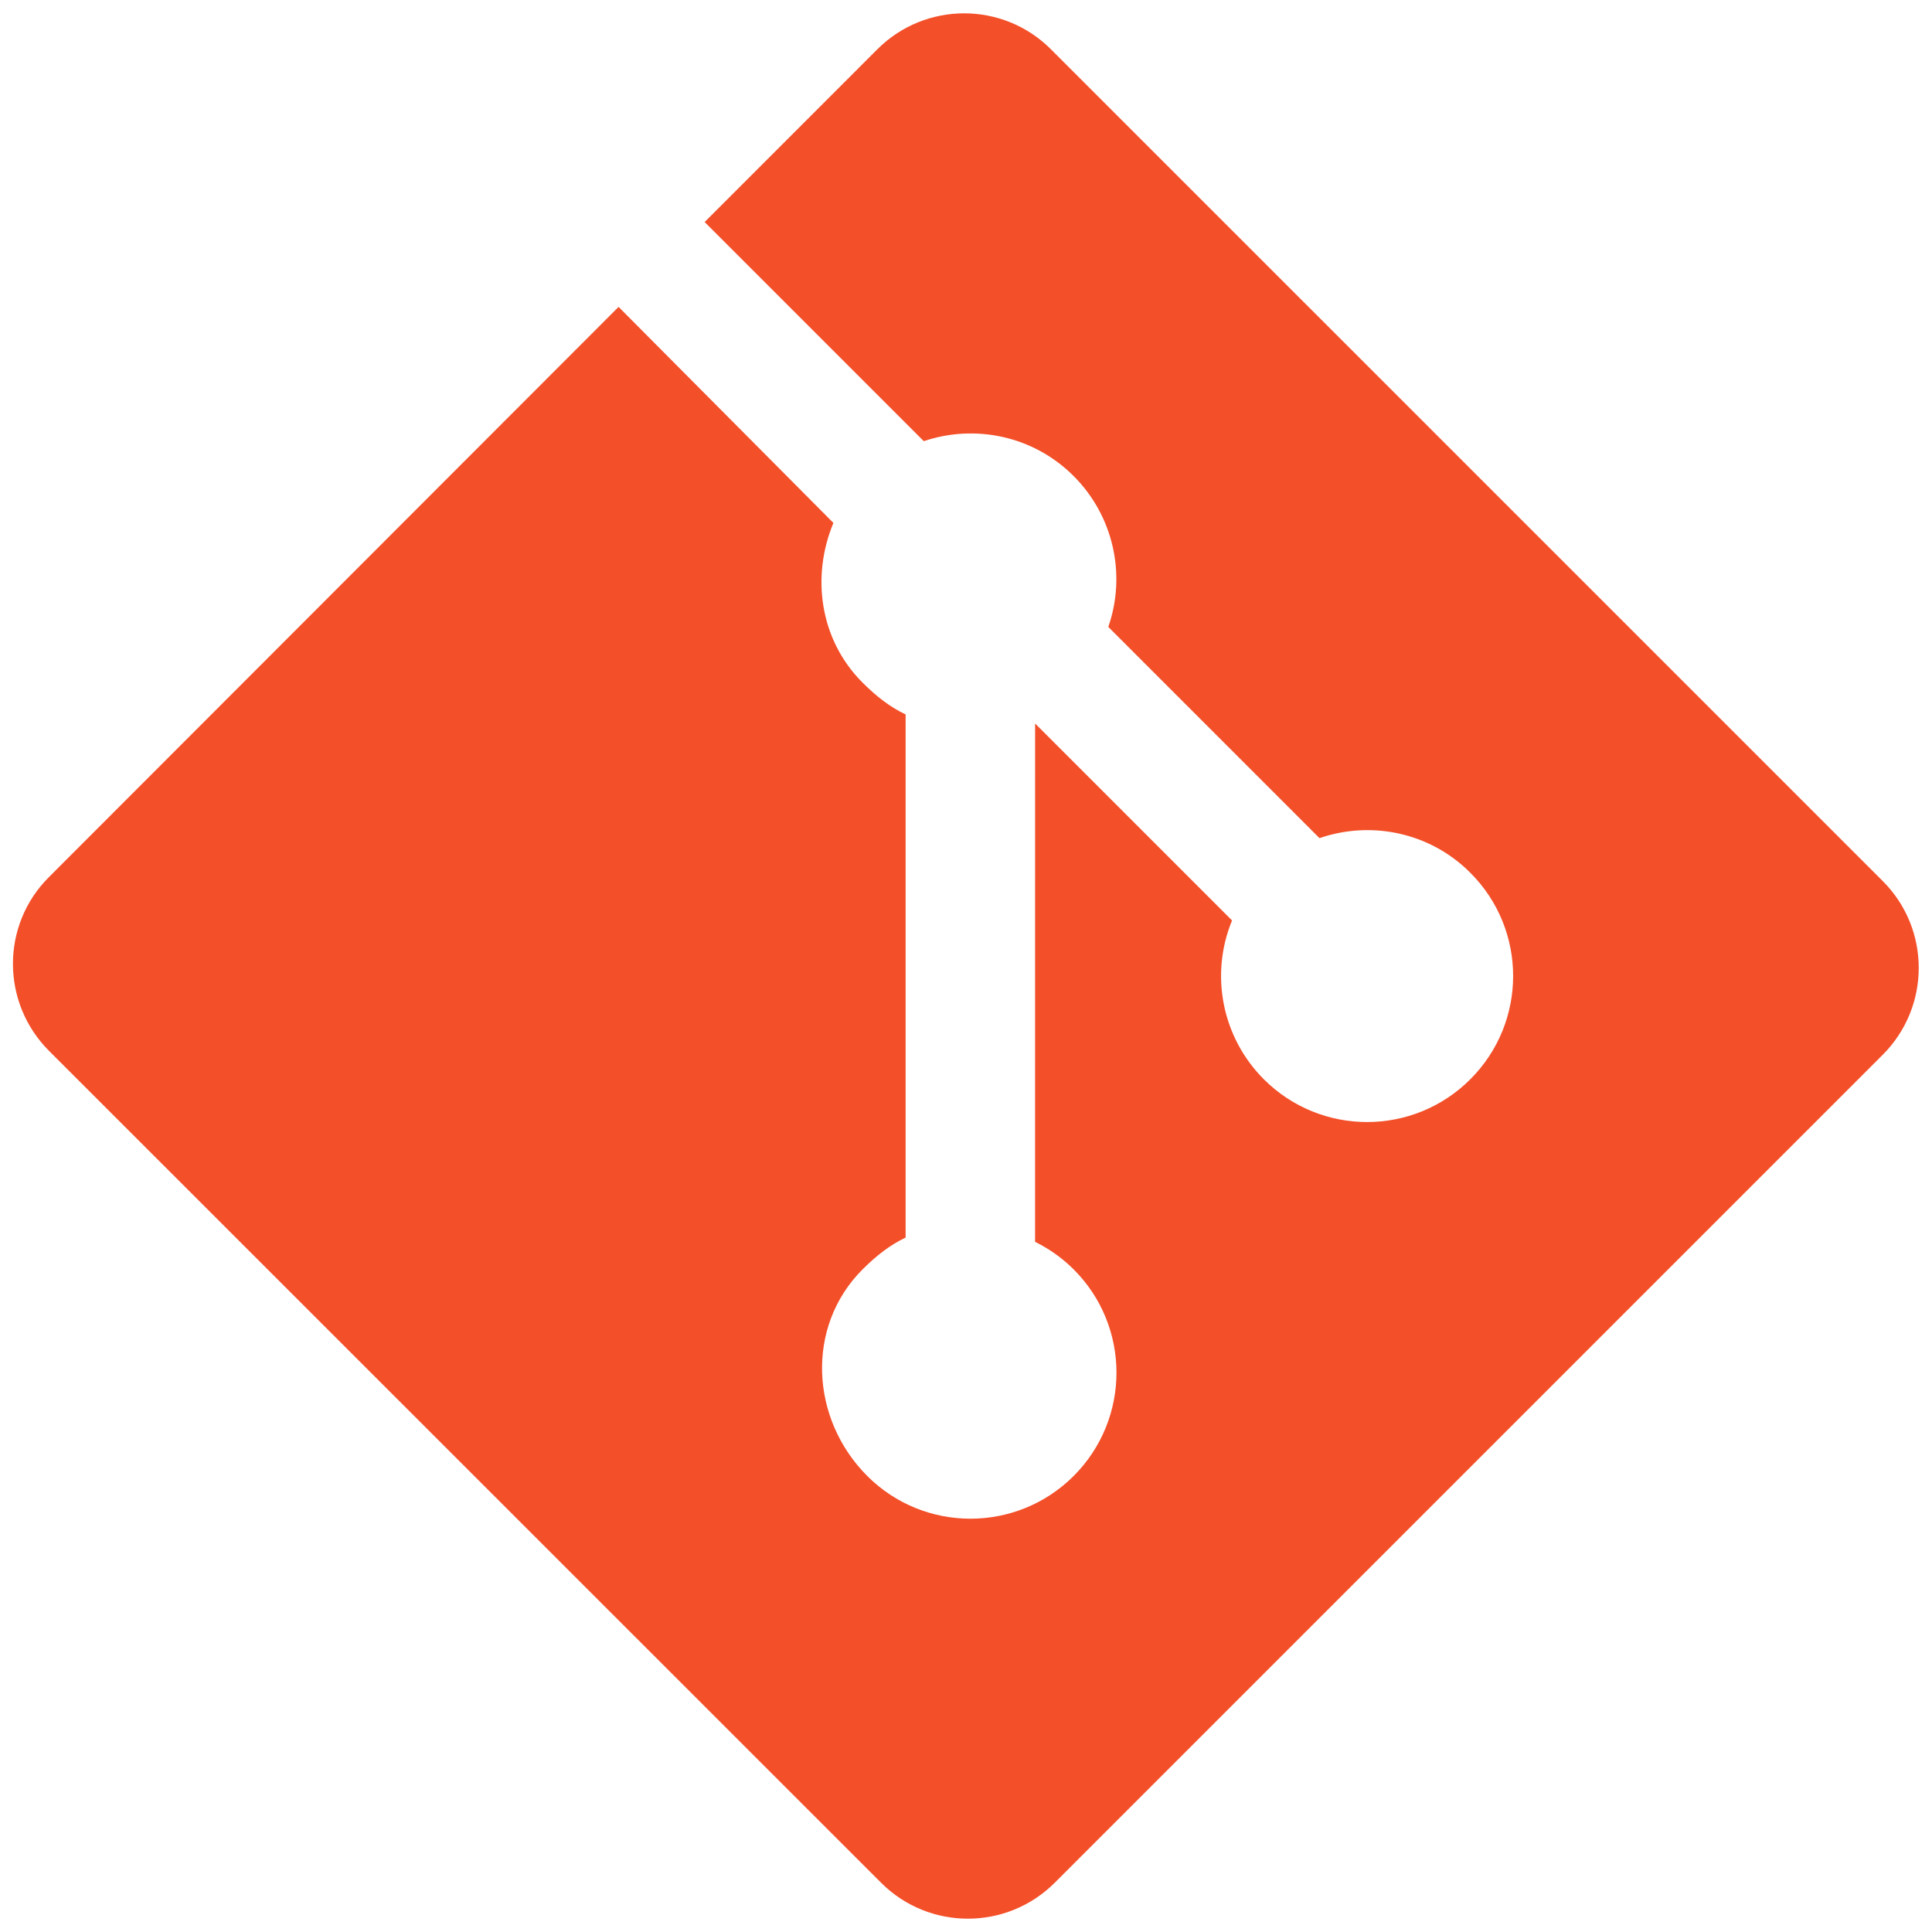
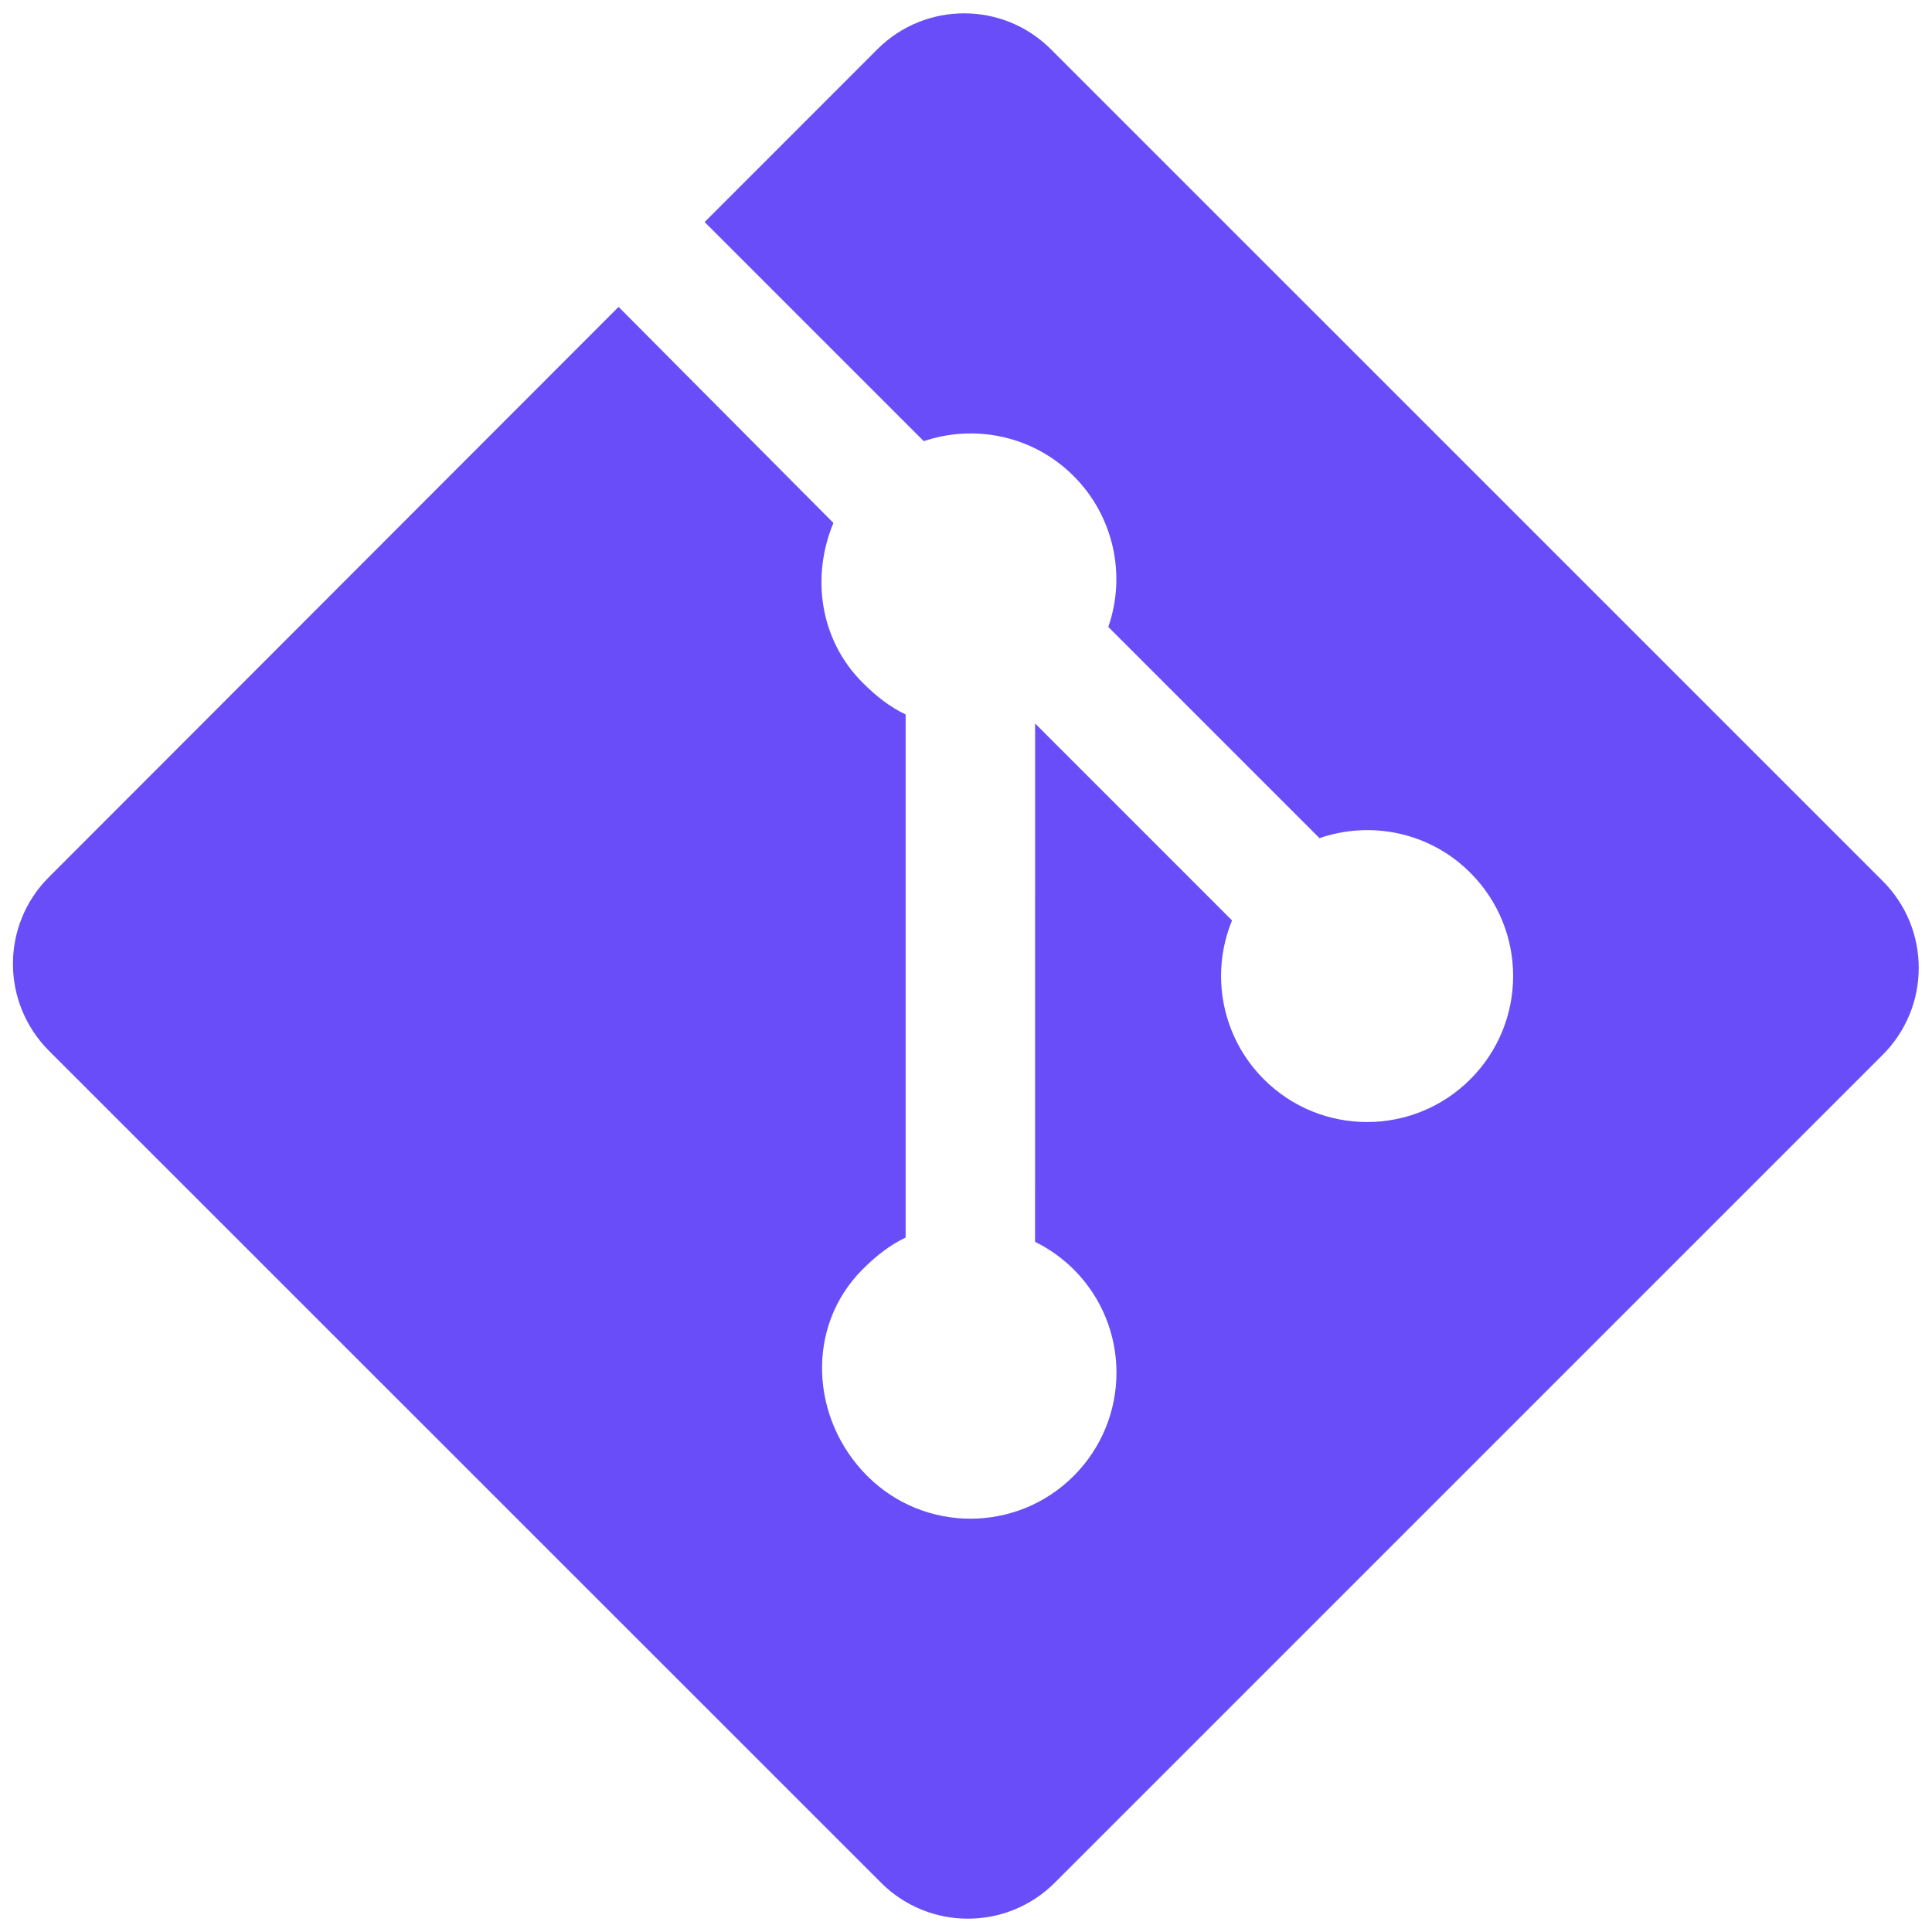
<svg xmlns="http://www.w3.org/2000/svg" viewBox="0 0 128 128">
-   <path fill="#F34F29" d="M124.742 58.378L69.625 3.264c-3.172-3.174-8.32-3.174-11.497 0L46.685 14.71l14.518 14.518c3.375-1.139 7.243-.375 9.932 2.314a9.66 9.66 0 012.293 9.993L87.42 55.529c3.385-1.167 7.292-.413 9.994 2.295 3.78 3.777 3.78 9.9 0 13.679a9.673 9.673 0 01-13.683 0 9.677 9.677 0 01-2.105-10.521L68.578 47.933l-.002 34.341a9.708 9.708 0 012.559 1.828c3.779 3.777 3.779 9.898 0 13.683-3.779 3.777-9.904 3.777-13.679 0-3.778-3.784-4.088-9.905-.311-13.683.934-.933 1.855-1.638 2.855-2.11V47.333c-1-.472-1.92-1.172-2.856-2.111-2.861-2.86-3.396-7.06-1.928-10.576L40.983 20.333 3.229 58.123c-3.175 3.177-3.155 8.325.02 11.5l55.126 55.114c3.173 3.174 8.325 3.174 11.503 0l54.86-54.858c3.175-3.176 3.178-8.327.004-11.501z" />
+   <path fill="#694DF8" d="M124.742 58.378L69.625 3.264c-3.172-3.174-8.32-3.174-11.497 0L46.685 14.71l14.518 14.518c3.375-1.139 7.243-.375 9.932 2.314a9.66 9.66 0 012.293 9.993L87.42 55.529c3.385-1.167 7.292-.413 9.994 2.295 3.78 3.777 3.78 9.9 0 13.679a9.673 9.673 0 01-13.683 0 9.677 9.677 0 01-2.105-10.521L68.578 47.933l-.002 34.341a9.708 9.708 0 012.559 1.828c3.779 3.777 3.779 9.898 0 13.683-3.779 3.777-9.904 3.777-13.679 0-3.778-3.784-4.088-9.905-.311-13.683.934-.933 1.855-1.638 2.855-2.11V47.333c-1-.472-1.92-1.172-2.856-2.111-2.861-2.86-3.396-7.06-1.928-10.576L40.983 20.333 3.229 58.123c-3.175 3.177-3.155 8.325.02 11.5l55.126 55.114c3.173 3.174 8.325 3.174 11.503 0l54.86-54.858c3.175-3.176 3.178-8.327.004-11.501z" />
</svg>
